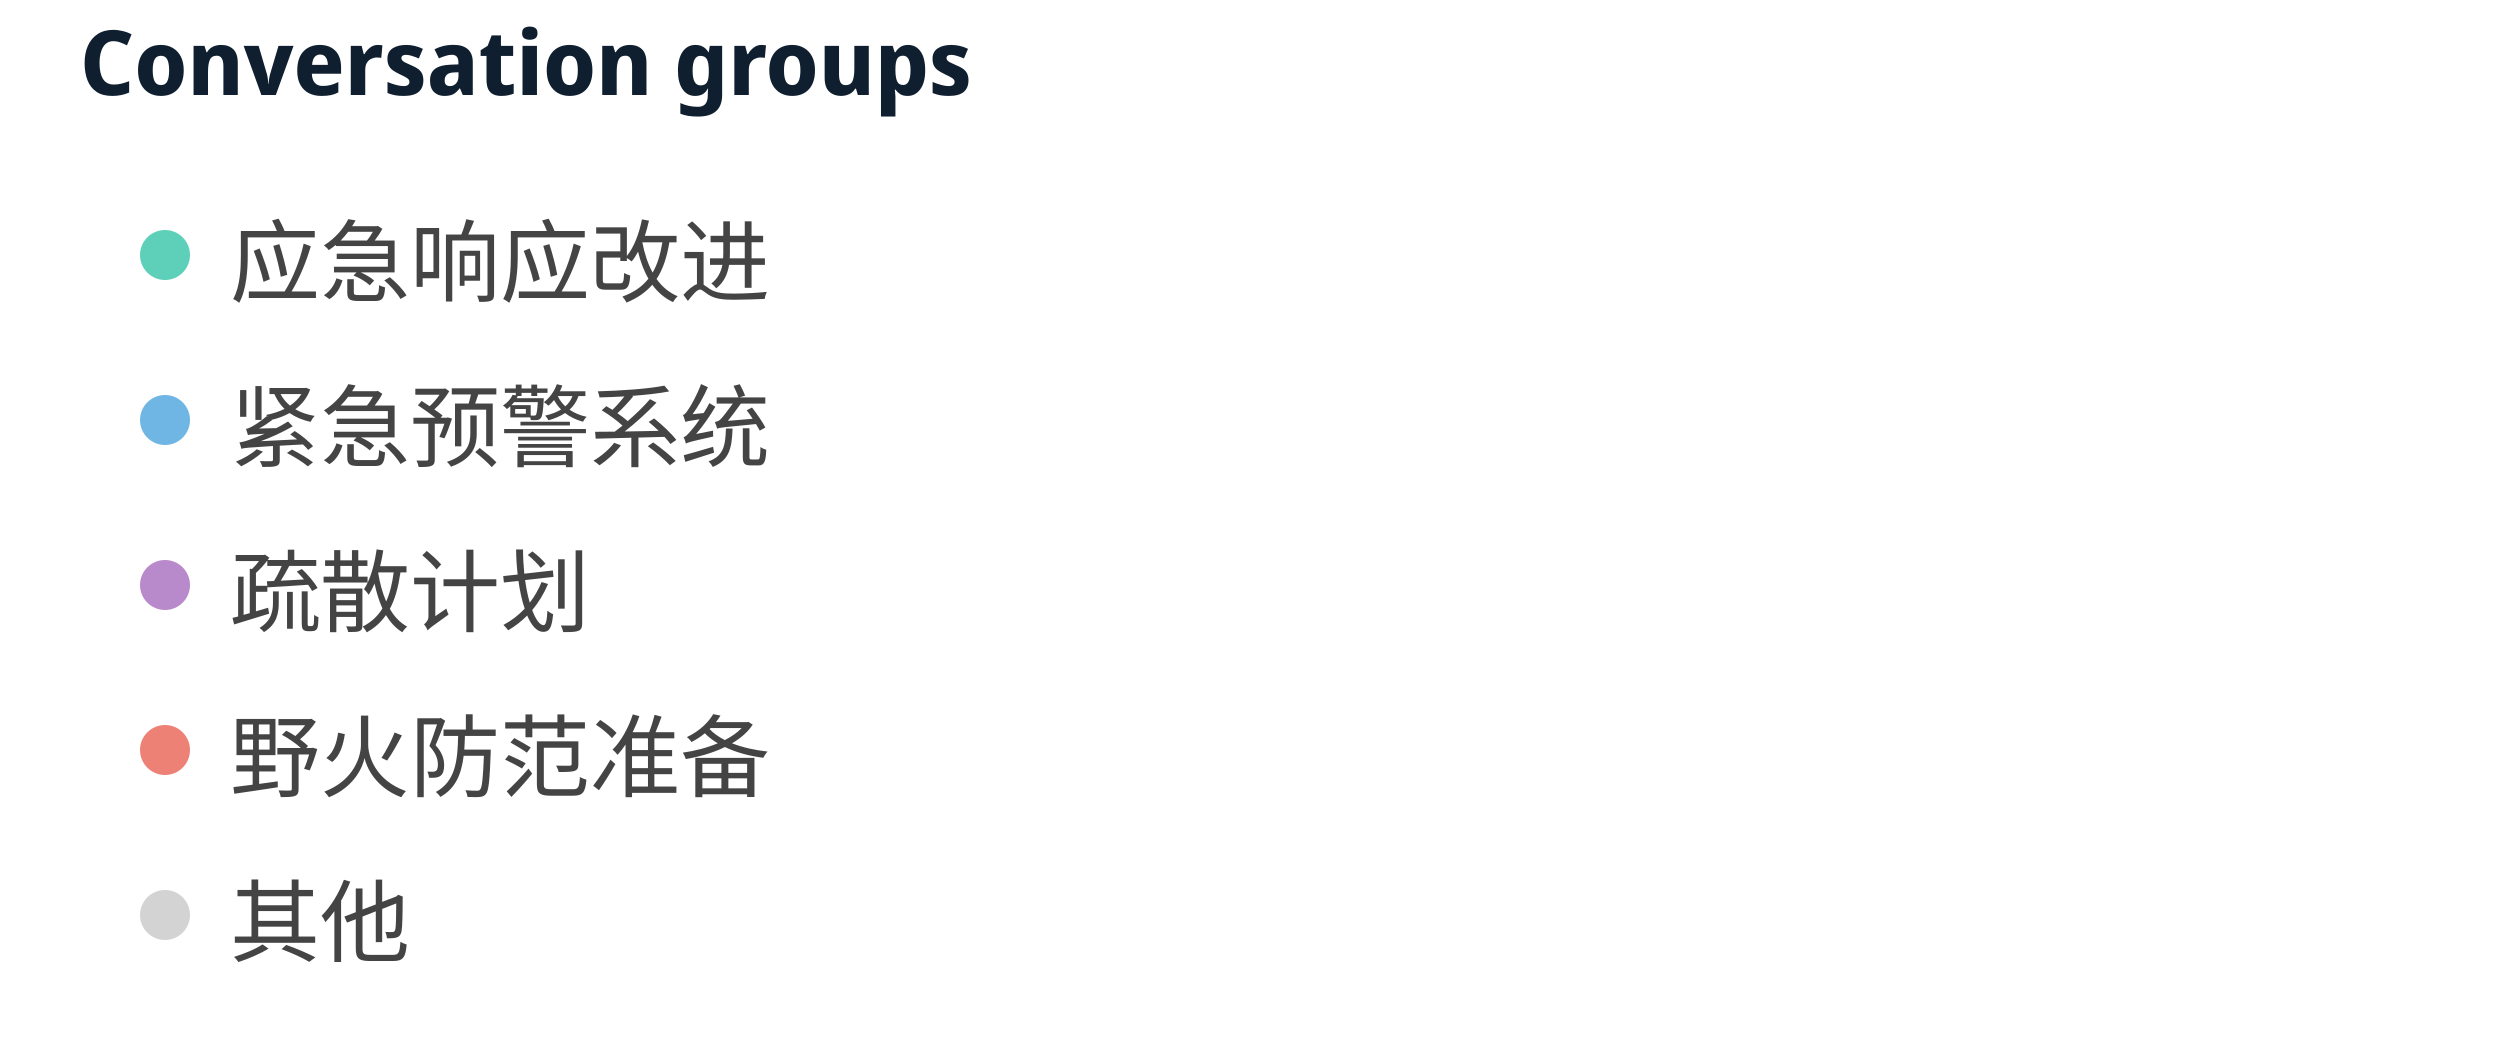
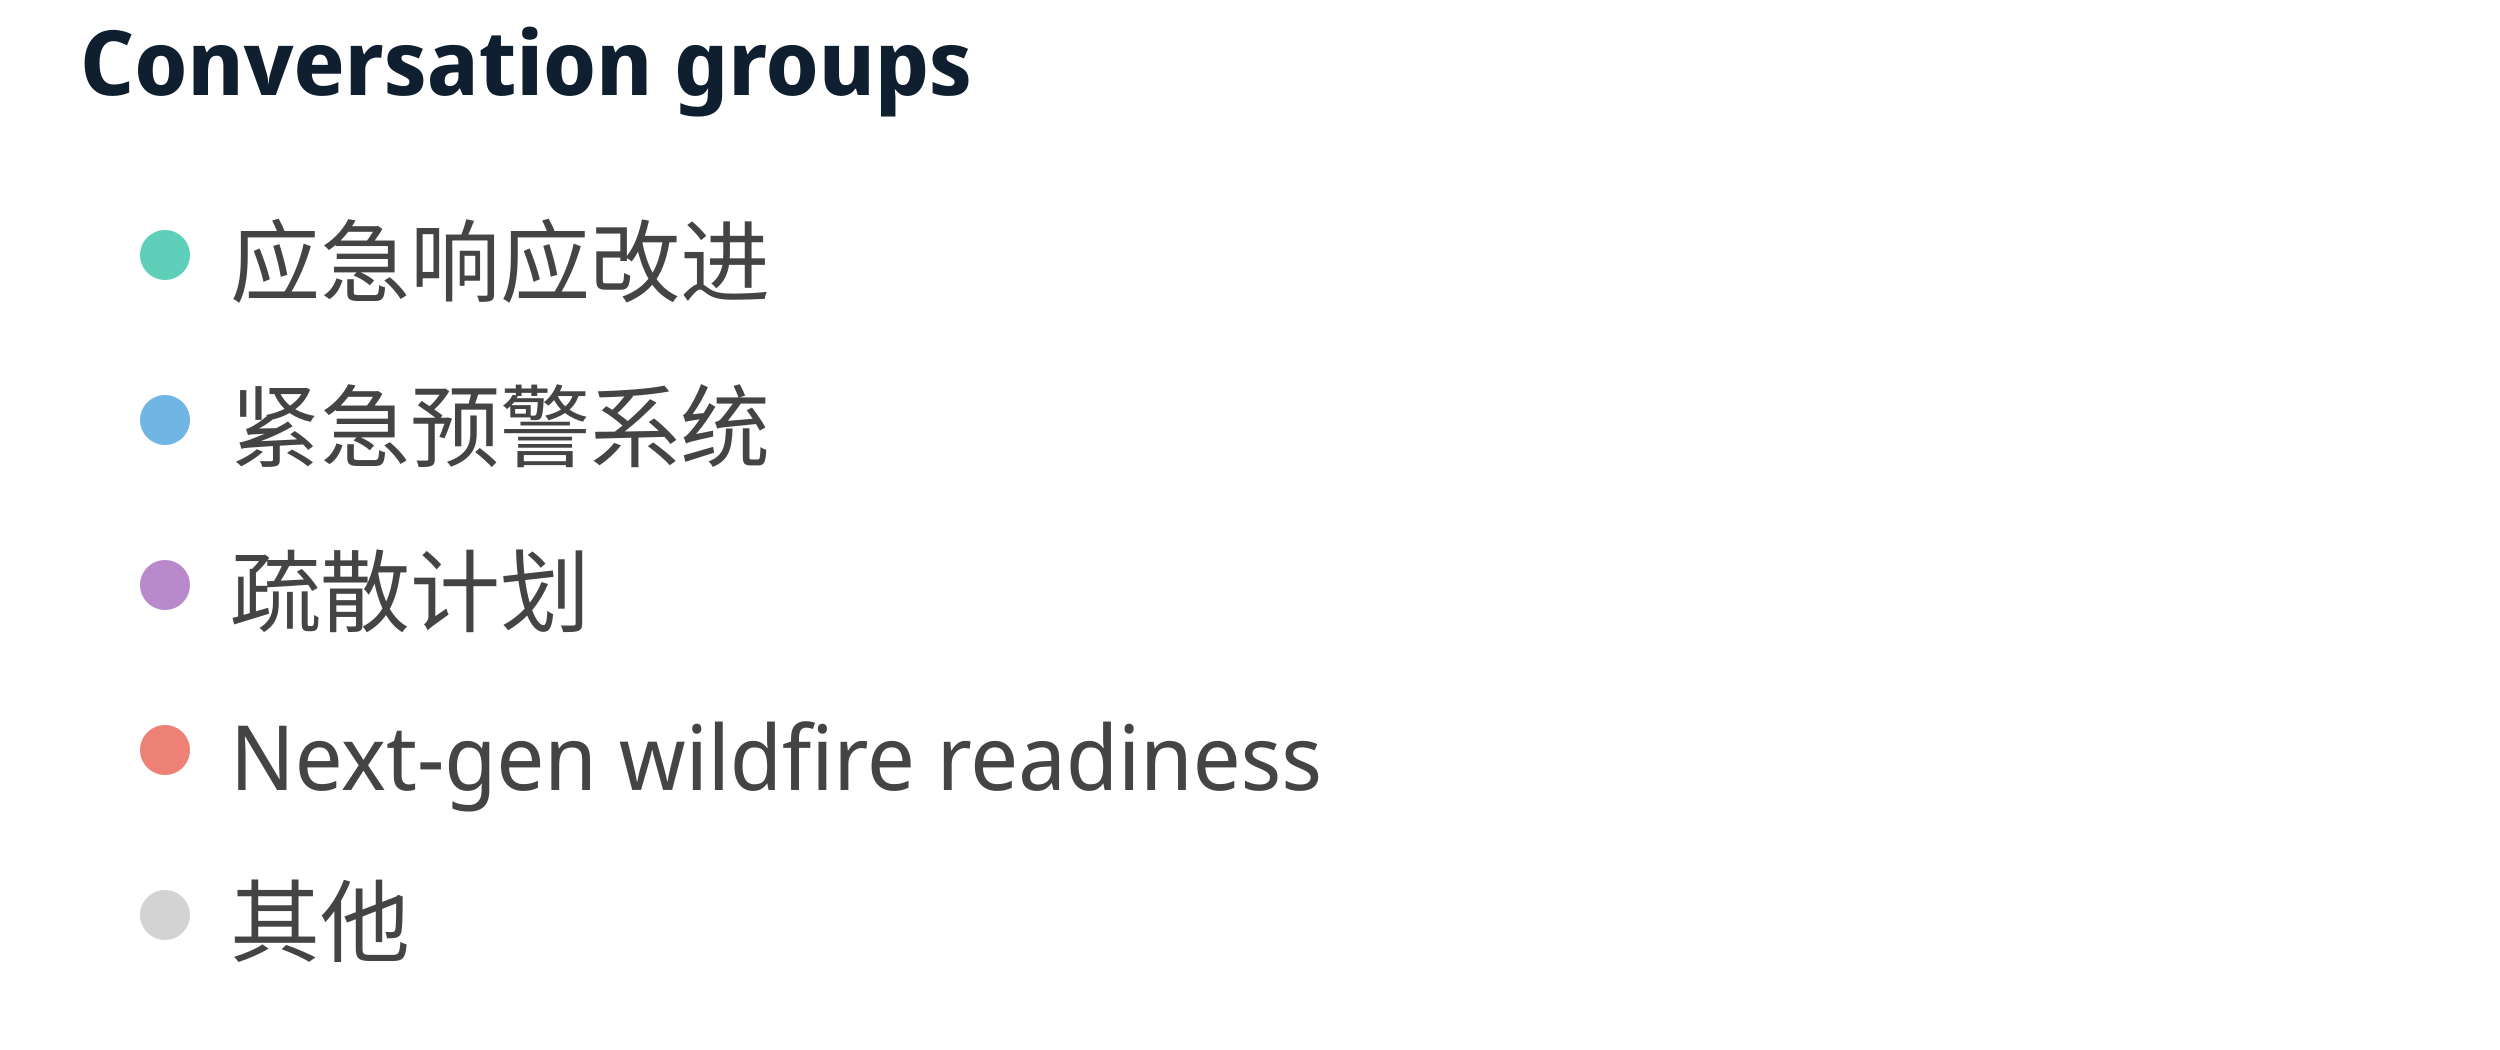
<svg xmlns="http://www.w3.org/2000/svg" width="500" height="210" viewBox="0 0 500 210" preserveAspectRatio="xMidYMid meet">
  <text x="16" y="19" font-family="Noto Sans Display" font-size="18" font-weight="600" fill="#0F1F2F">Conversation groups</text>
  <circle cx="33" cy="51" r="5" fill="#5ed0b9" fill-opacity="1.0" stroke="none" stroke-width="0.5" />
  <text fill="#444444" x="46" y="59" font-family="Noto Sans Display" font-size="18">应急响应改进</text>
  <circle cx="33" cy="84" r="5" fill="#70b6e5" fill-opacity="1.0" stroke="none" stroke-width="0.5" />
  <text fill="#444444" x="46" y="92" font-family="Noto Sans Display" font-size="18">紧急预警系统</text>
  <circle cx="33" cy="117" r="5" fill="#b98acb" fill-opacity="1.0" stroke="none" stroke-width="0.5" />
  <text fill="#444444" x="46" y="125" font-family="Noto Sans Display" font-size="18">疏散计划</text>
  <circle cx="33" cy="150" r="5" fill="#ee8176" fill-opacity="1.0" stroke="none" stroke-width="0.5" />
-   <text fill="#444444" x="46" y="158" font-family="Noto Sans Display" font-size="18">野火防范准备</text>
+   <text fill="#444444" x="46" y="158" font-family="Noto Sans Display" font-size="18">Next-gen wildfire readiness</text>
  <circle cx="33" cy="183" r="5" fill="lightgray" fill-opacity="1.0" stroke="none" stroke-width="0.5" />
  <text fill="#444444" x="46" y="191" font-family="Noto Sans Display" font-size="18">其他</text>
</svg>
